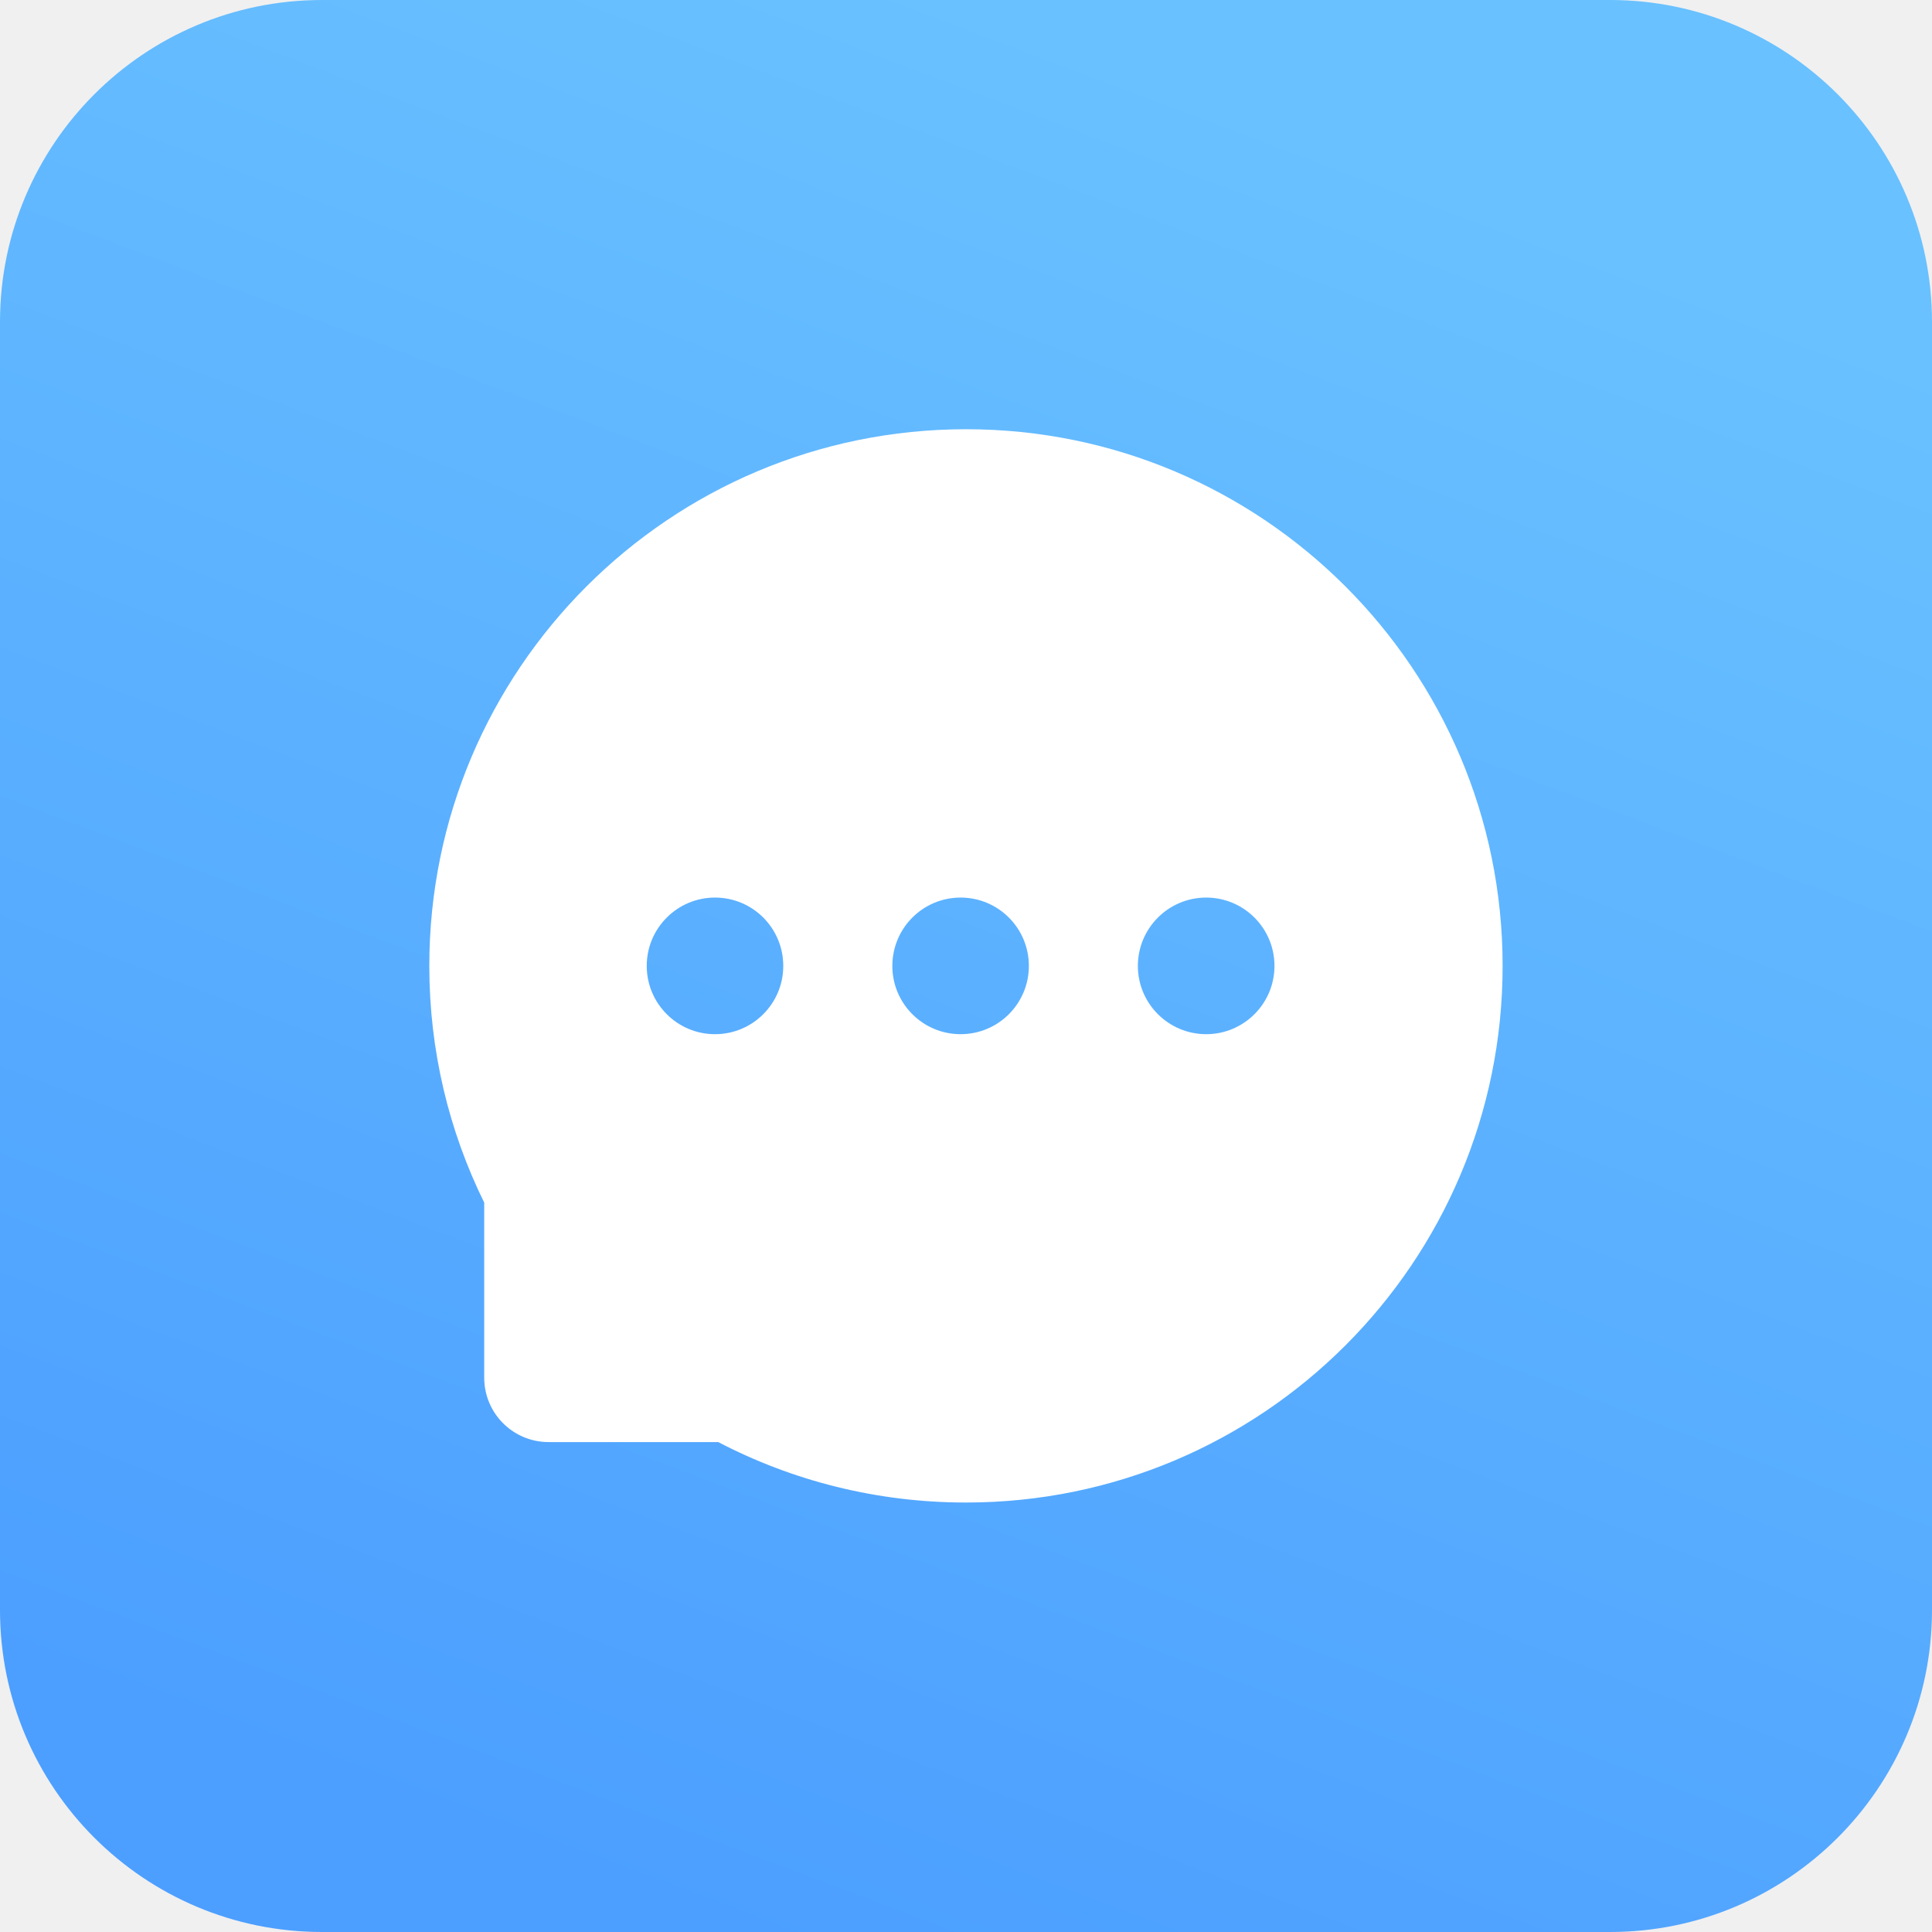
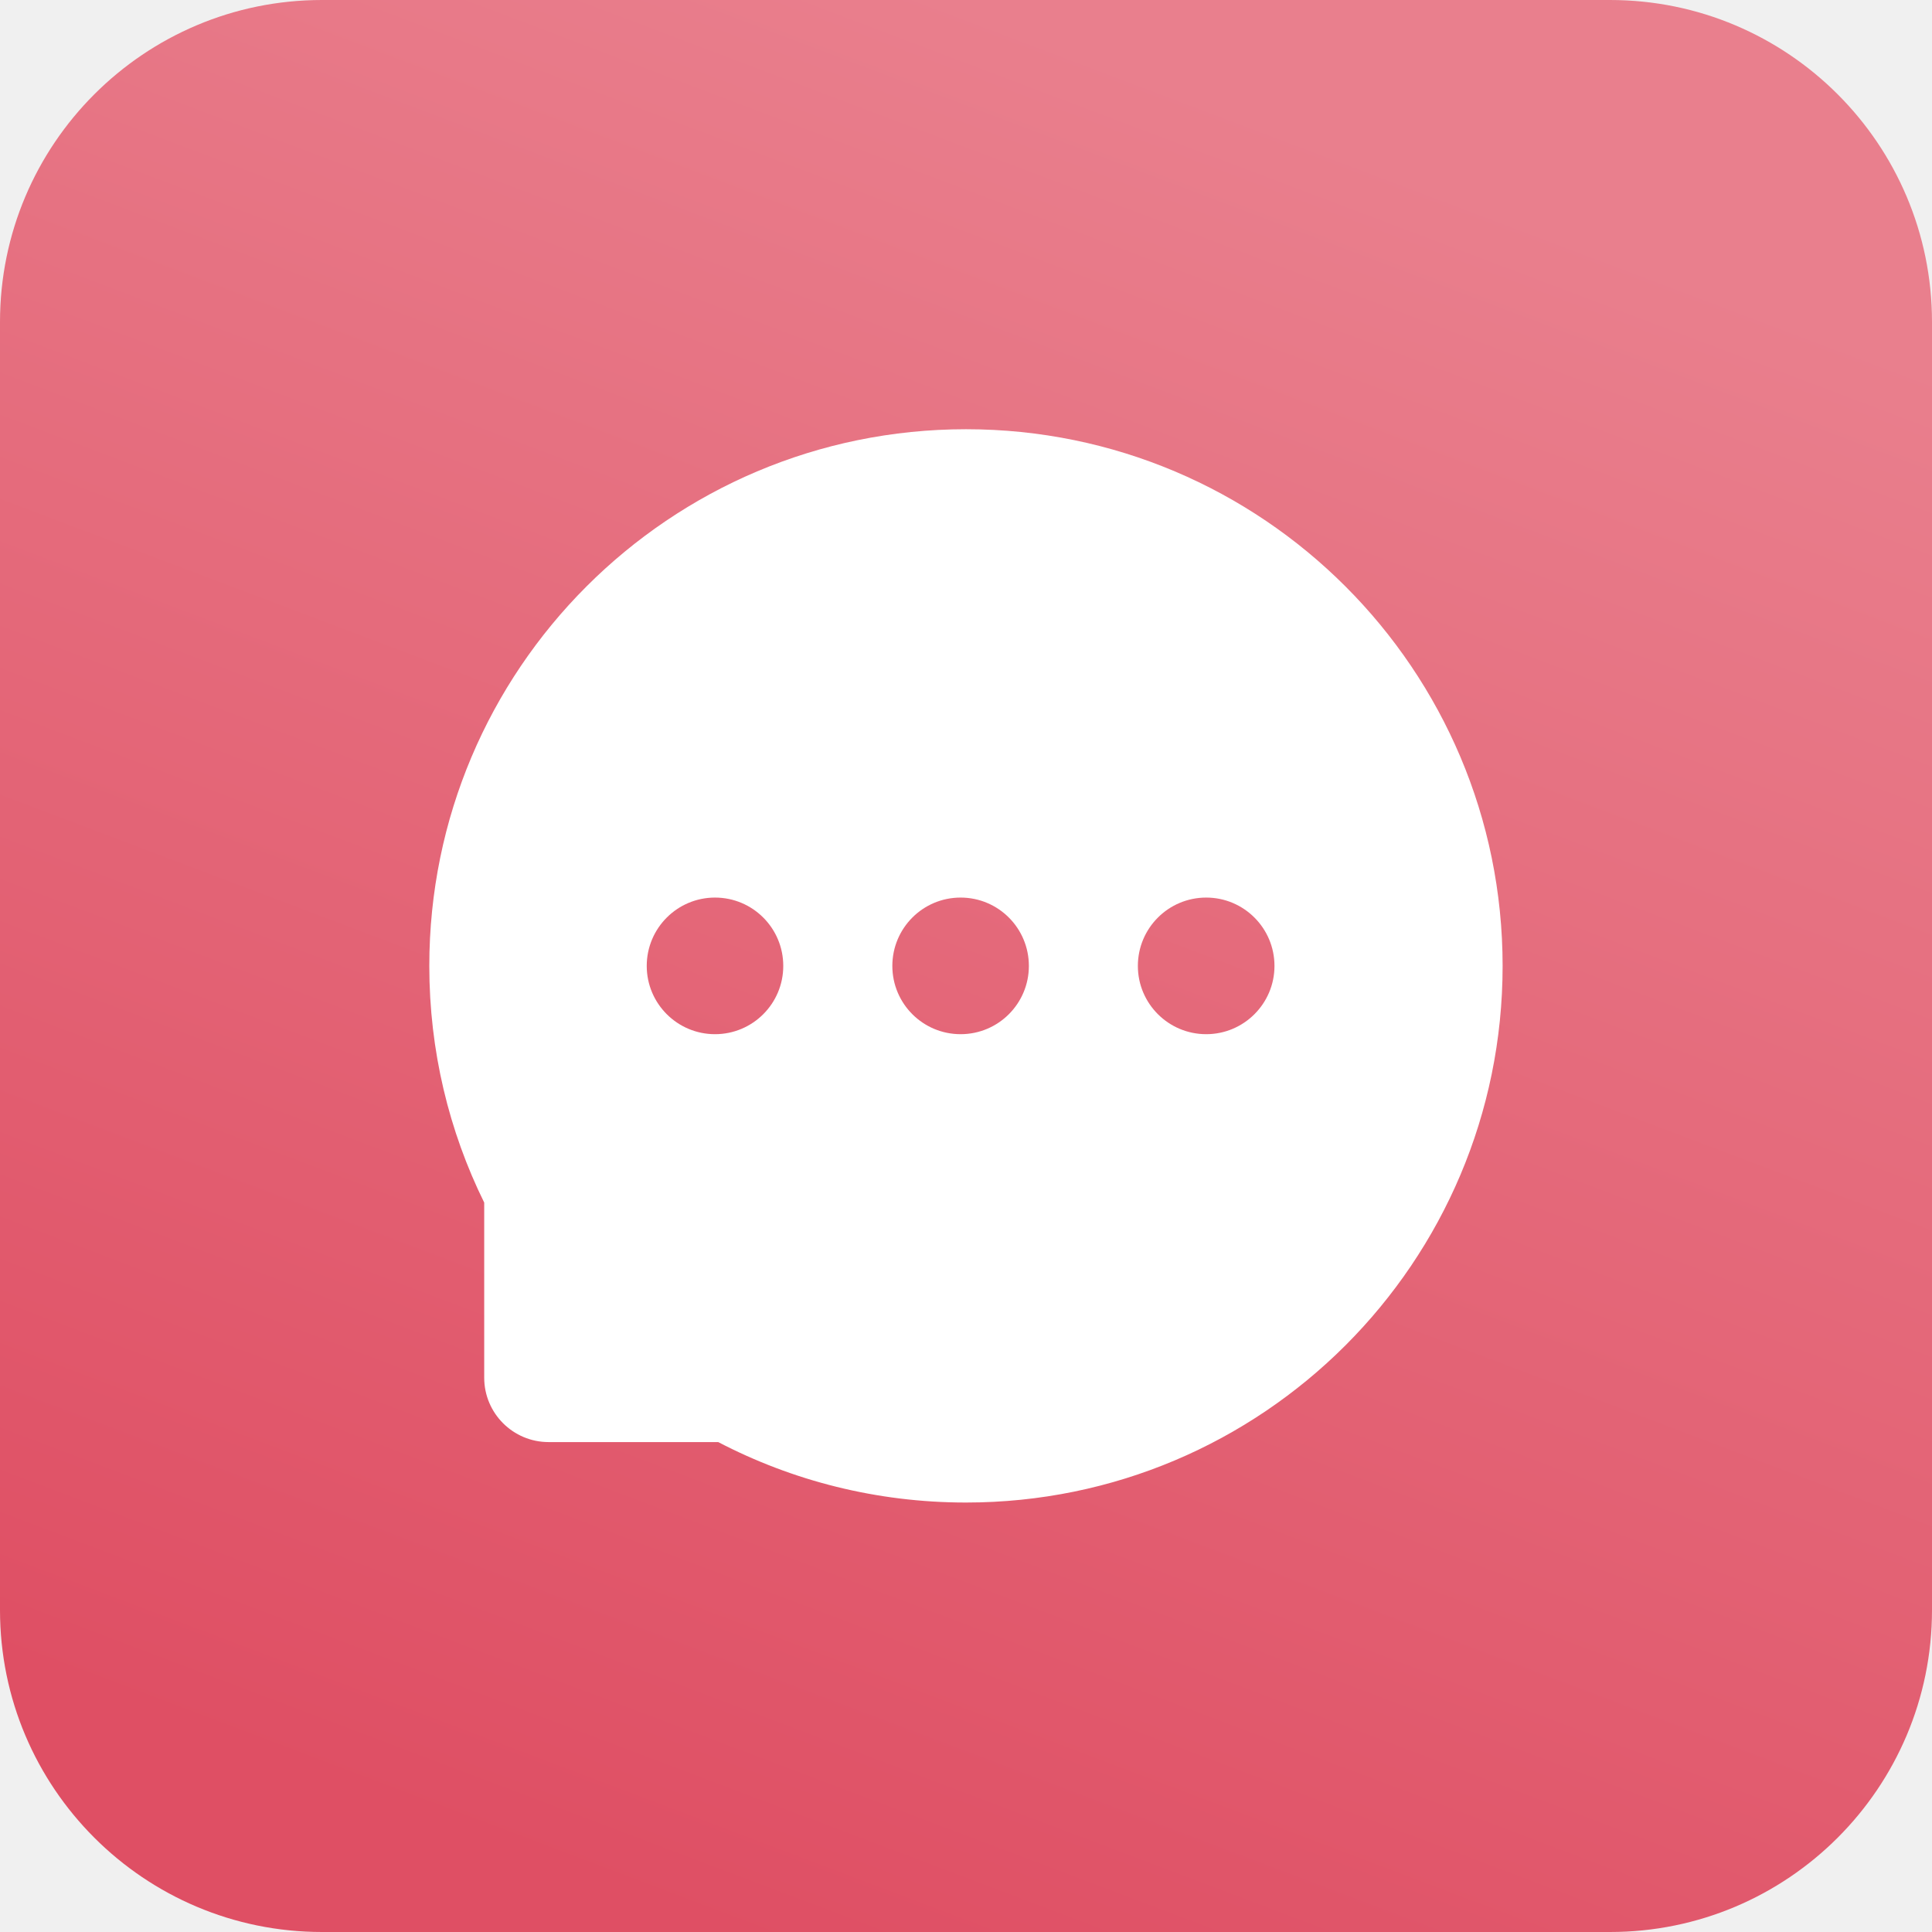
<svg xmlns="http://www.w3.org/2000/svg" viewBox="0 0 24 24">
  <rect width="24" height="24" rx="4" fill="url(#paint0_linear_30836_3151)" />
  <path fill-rule="evenodd" clip-rule="evenodd" d="M18.666 11.999C18.666 15.681 15.682 18.665 12 18.665C10.889 18.665 9.843 18.394 8.922 17.914H6.815C6.373 17.914 6.015 17.556 6.015 17.114V14.939C5.578 14.052 5.333 13.054 5.333 11.999C5.333 8.317 8.318 5.332 12 5.332C15.682 5.332 18.666 8.317 18.666 11.999ZM9.73 11.999C9.73 12.467 9.351 12.847 8.882 12.847C8.414 12.847 8.034 12.467 8.034 11.999C8.034 11.53 8.414 11.15 8.882 11.15C9.351 11.15 9.73 11.53 9.73 11.999ZM12.781 11.999C12.781 12.467 12.402 12.847 11.933 12.847C11.464 12.847 11.085 12.467 11.085 11.999C11.085 11.53 11.464 11.15 11.933 11.15C12.402 11.15 12.781 11.53 12.781 11.999ZM15.832 11.999C15.832 12.467 15.452 12.847 14.984 12.847C14.515 12.847 14.135 12.467 14.135 11.999C14.135 11.53 14.515 11.15 14.984 11.15C15.452 11.15 15.832 11.53 15.832 11.999Z" fill="white" />
  <defs>
    <linearGradient id="paint0_linear_30836_3151" x1="12" y1="0" x2="3.667" y2="22" gradientUnits="userSpaceOnUse">
-       <stop stop-color="#69C1FF" />
-       <stop offset="1" stop-color="#4C9FFF" />
+       <stop stop-color="#E97F8D" />
+       <stop offset="1" stop-color="#DF4F64" />
    </linearGradient>
  </defs>
</svg>
